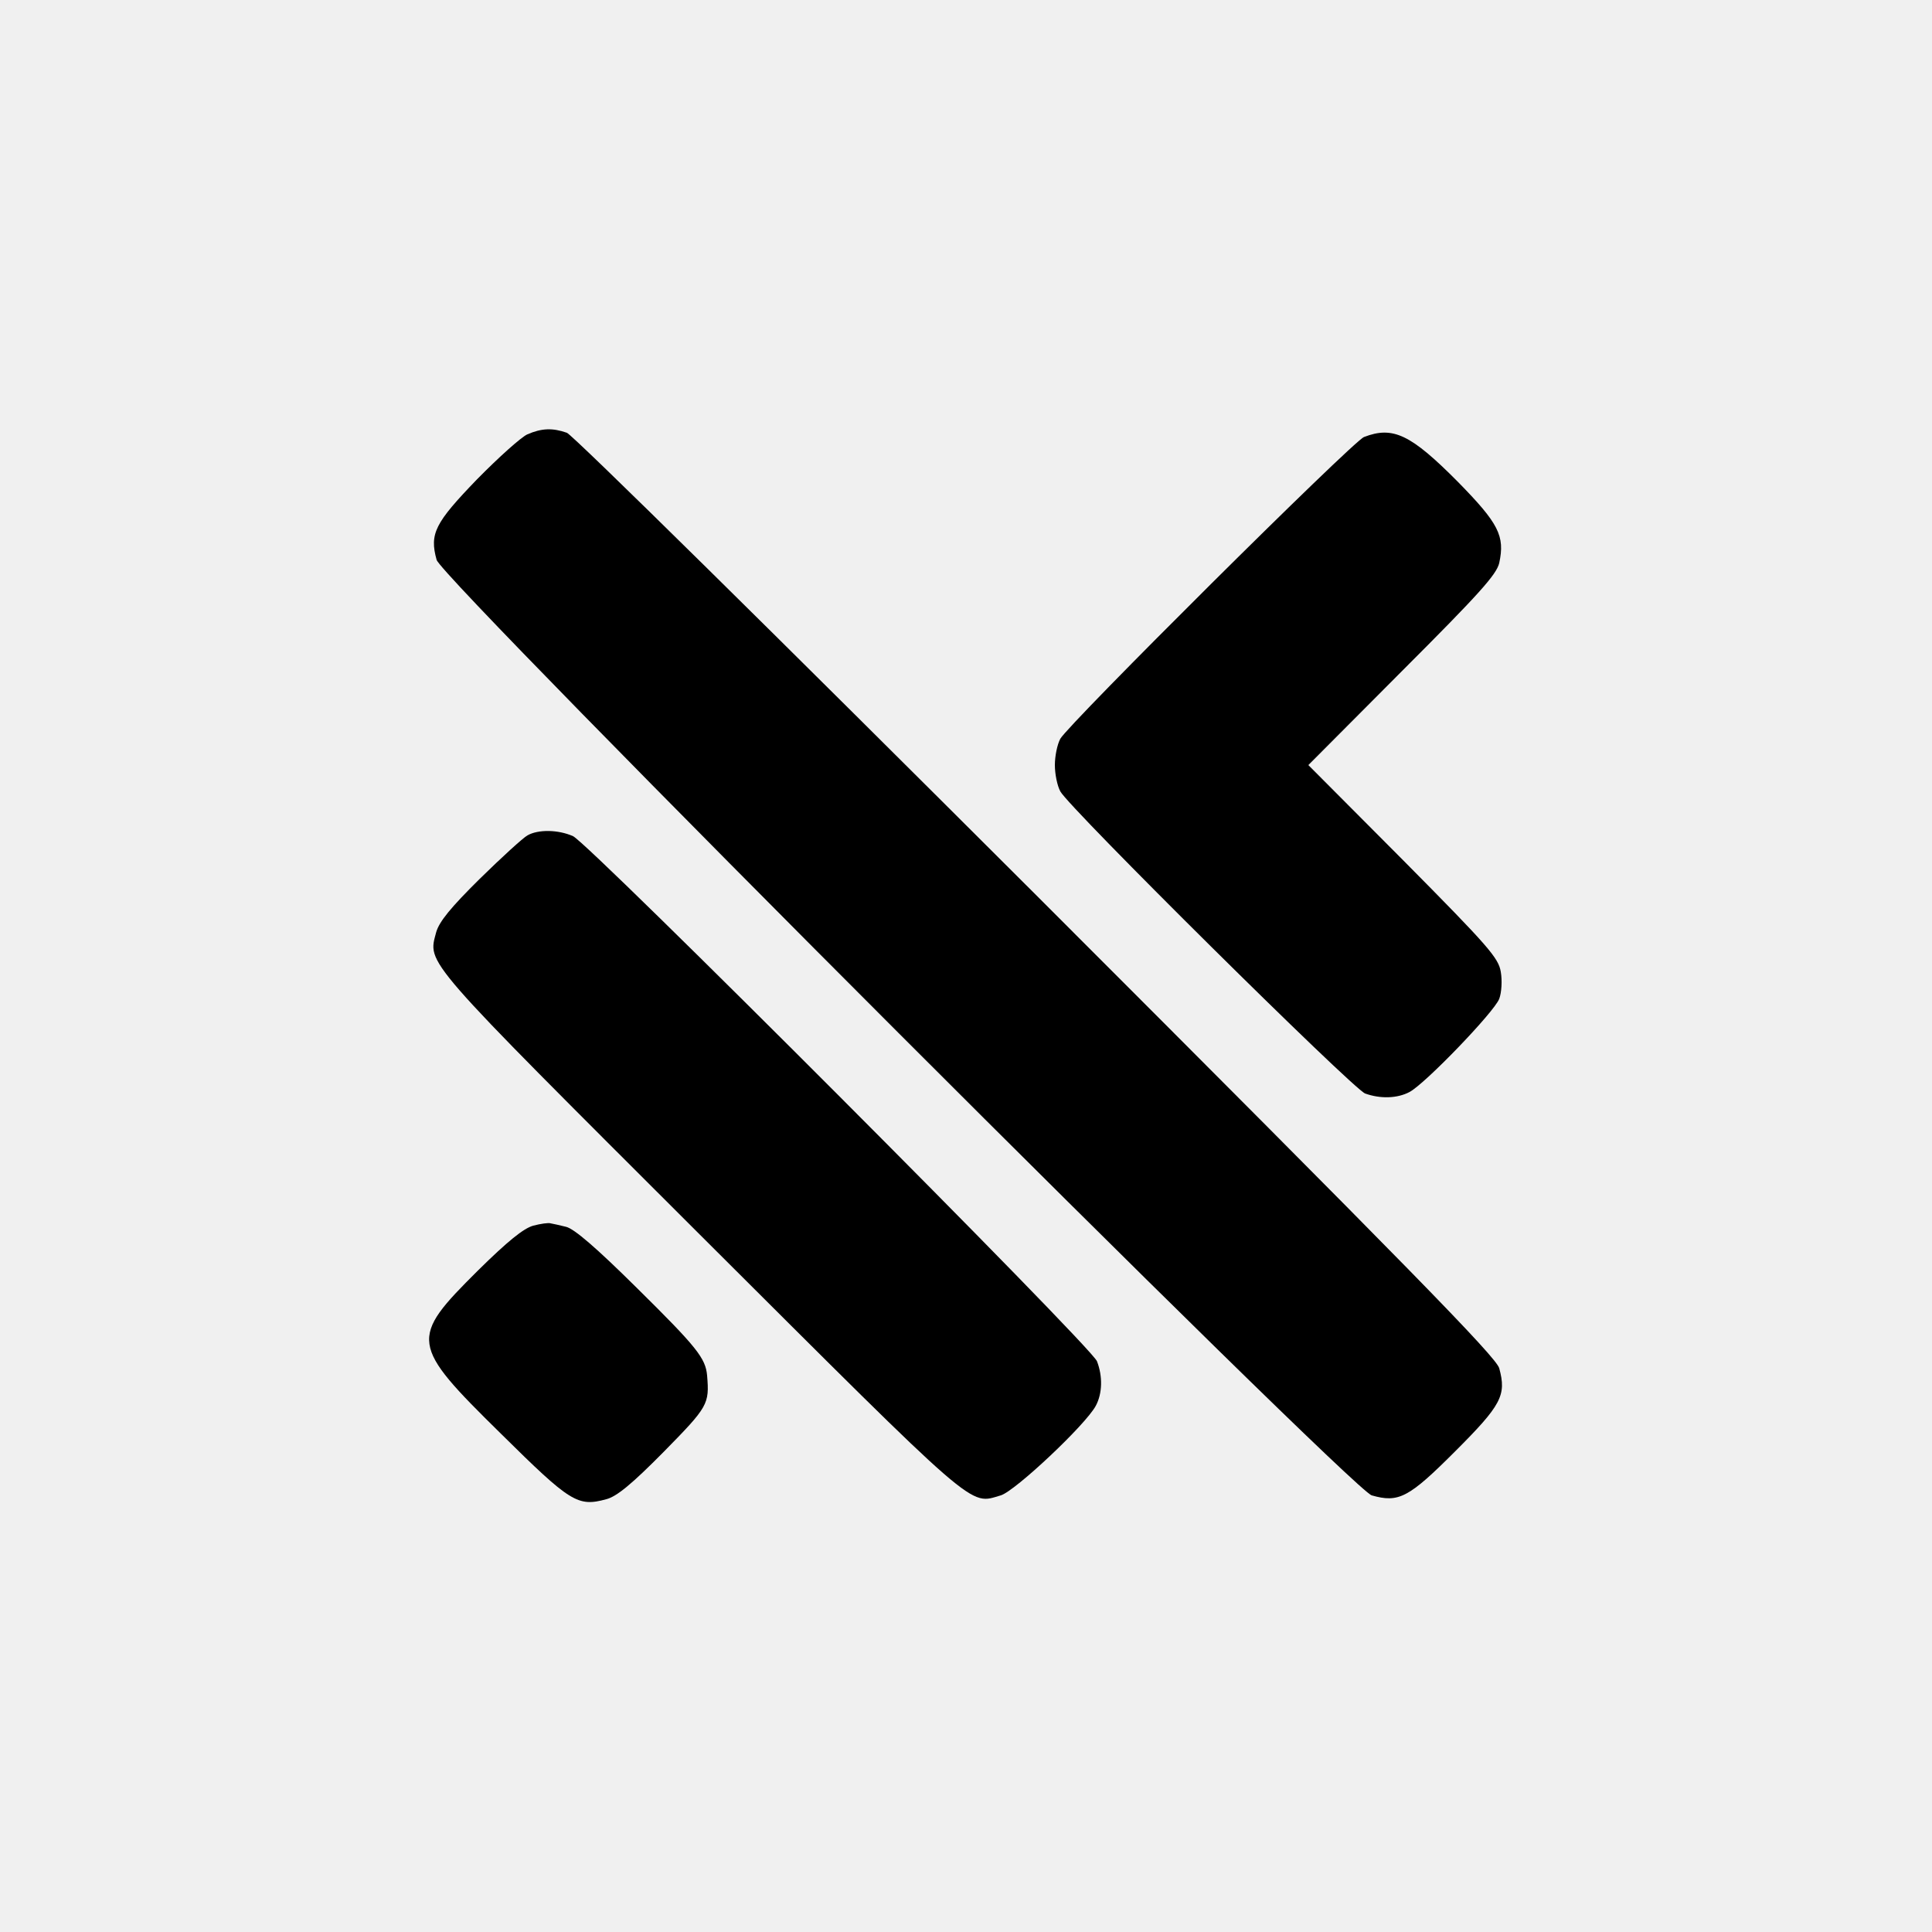
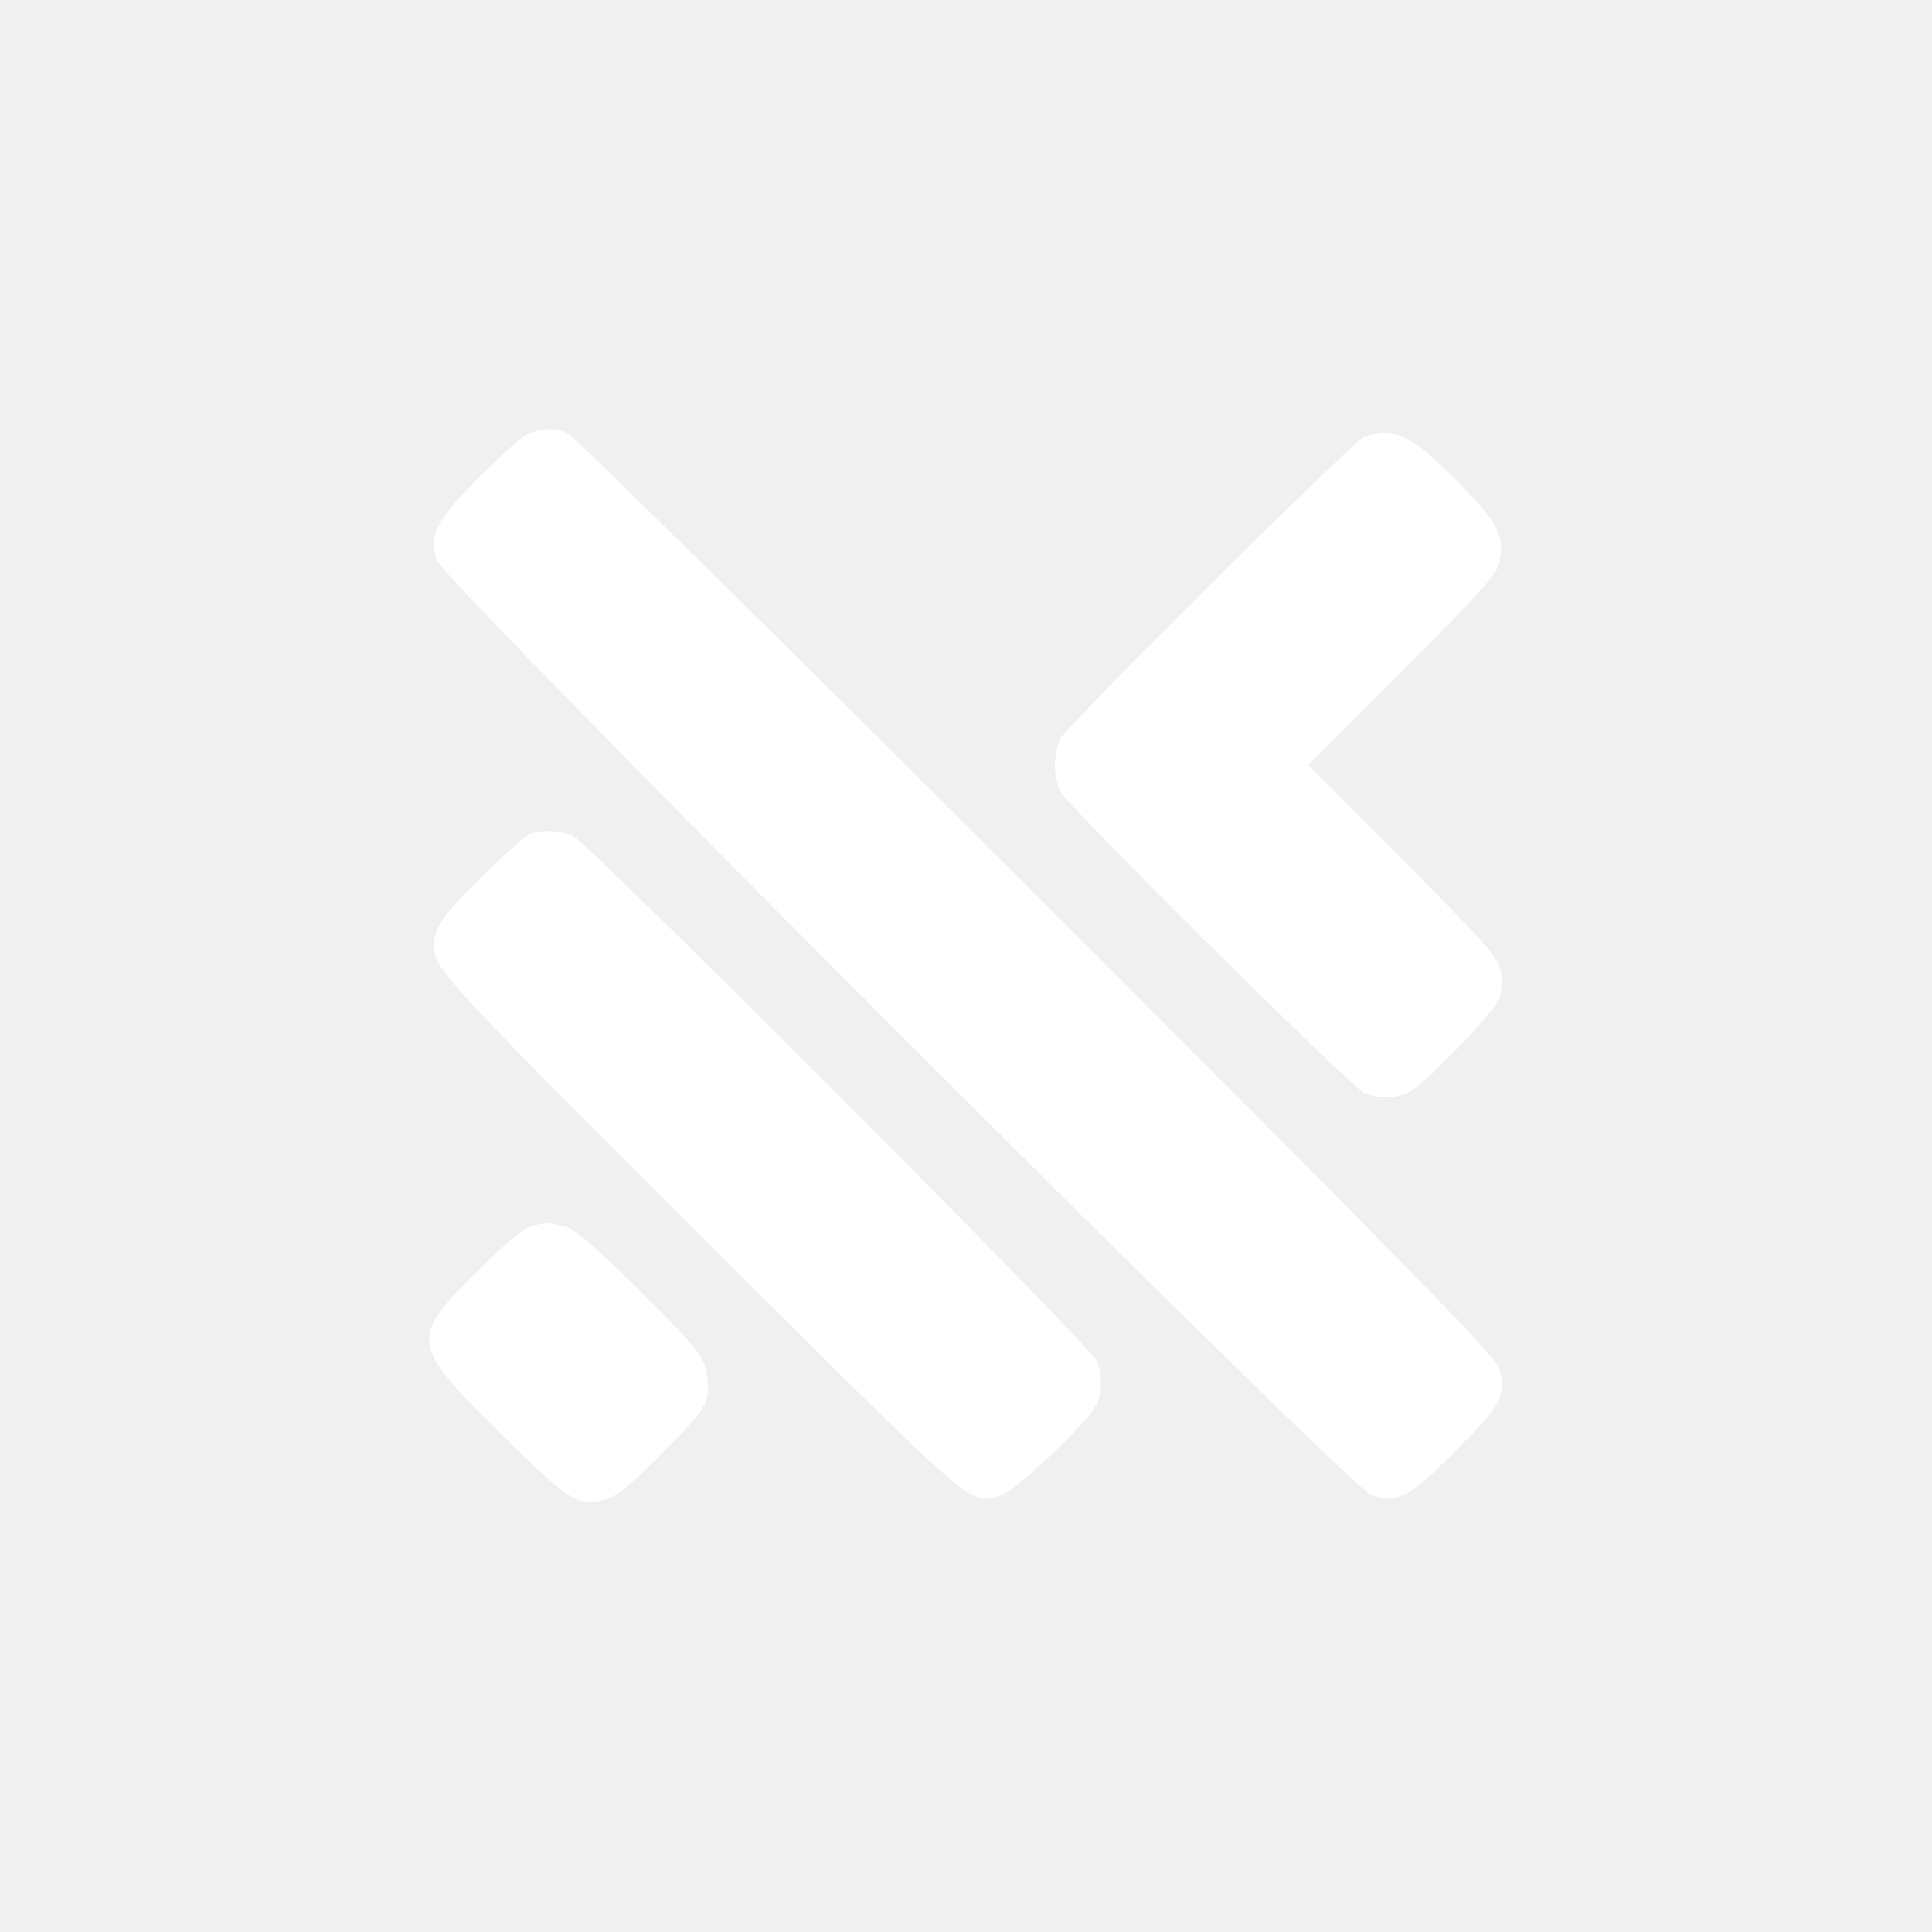
<svg xmlns="http://www.w3.org/2000/svg" version="1.0" width="12pt" height="12pt" viewBox="0 0 12 12" preserveAspectRatio="xMidYMid meet">
-   <g transform="translate(0,12) scale(0.0024,-0.0024)" fill="#000000" stroke="none">
+   <g transform="translate(0,12) scale(0.0024,-0.0024)" fill="#ffffff" stroke="none">
    <path d="M1365 3876 c-16 -7 -75 -60 -131 -117 -108 -112 -123 -140 -104 -208 14 -52 2367 -2406 2420 -2421 70 -20 96 -6 216 114 120 120 133 145 114 215 -8 29 -227 253 -1197 1223 -674 673 -1200 1192 -1216 1198 -37 13 -65 12 -102 -4z" />
    <path d="M3530 3869 c-30 -12 -765 -743 -786 -781 -8 -15 -14 -45 -14 -68 0 -23 6 -53 14 -68 22 -42 757 -770 789 -782 39 -14 83 -13 115 4 41 22 219 207 232 241 6 16 8 47 4 70 -6 36 -31 65 -252 288 l-246 247 242 243 c200 200 245 250 252 280 15 70 -1 102 -107 210 -122 123 -168 145 -243 116z" />
    <path d="M1365 2838 c-11 -6 -66 -56 -123 -112 -76 -75 -105 -111 -113 -138 -22 -84 -43 -59 683 -784 727 -725 695 -698 778 -674 37 11 220 183 246 232 17 32 18 76 3 115 -14 38 -1315 1341 -1356 1359 -38 17 -90 18 -118 2z" />
    <path d="M1380 1828 c-25 -7 -66 -40 -143 -116 -178 -177 -177 -190 60 -423 180 -178 198 -189 272 -169 27 7 66 39 149 123 115 117 118 123 112 197 -4 45 -26 73 -182 227 -105 104 -162 153 -183 158 -16 4 -34 8 -40 9 -5 2 -26 -1 -45 -6z" />
  </g>
</svg>
